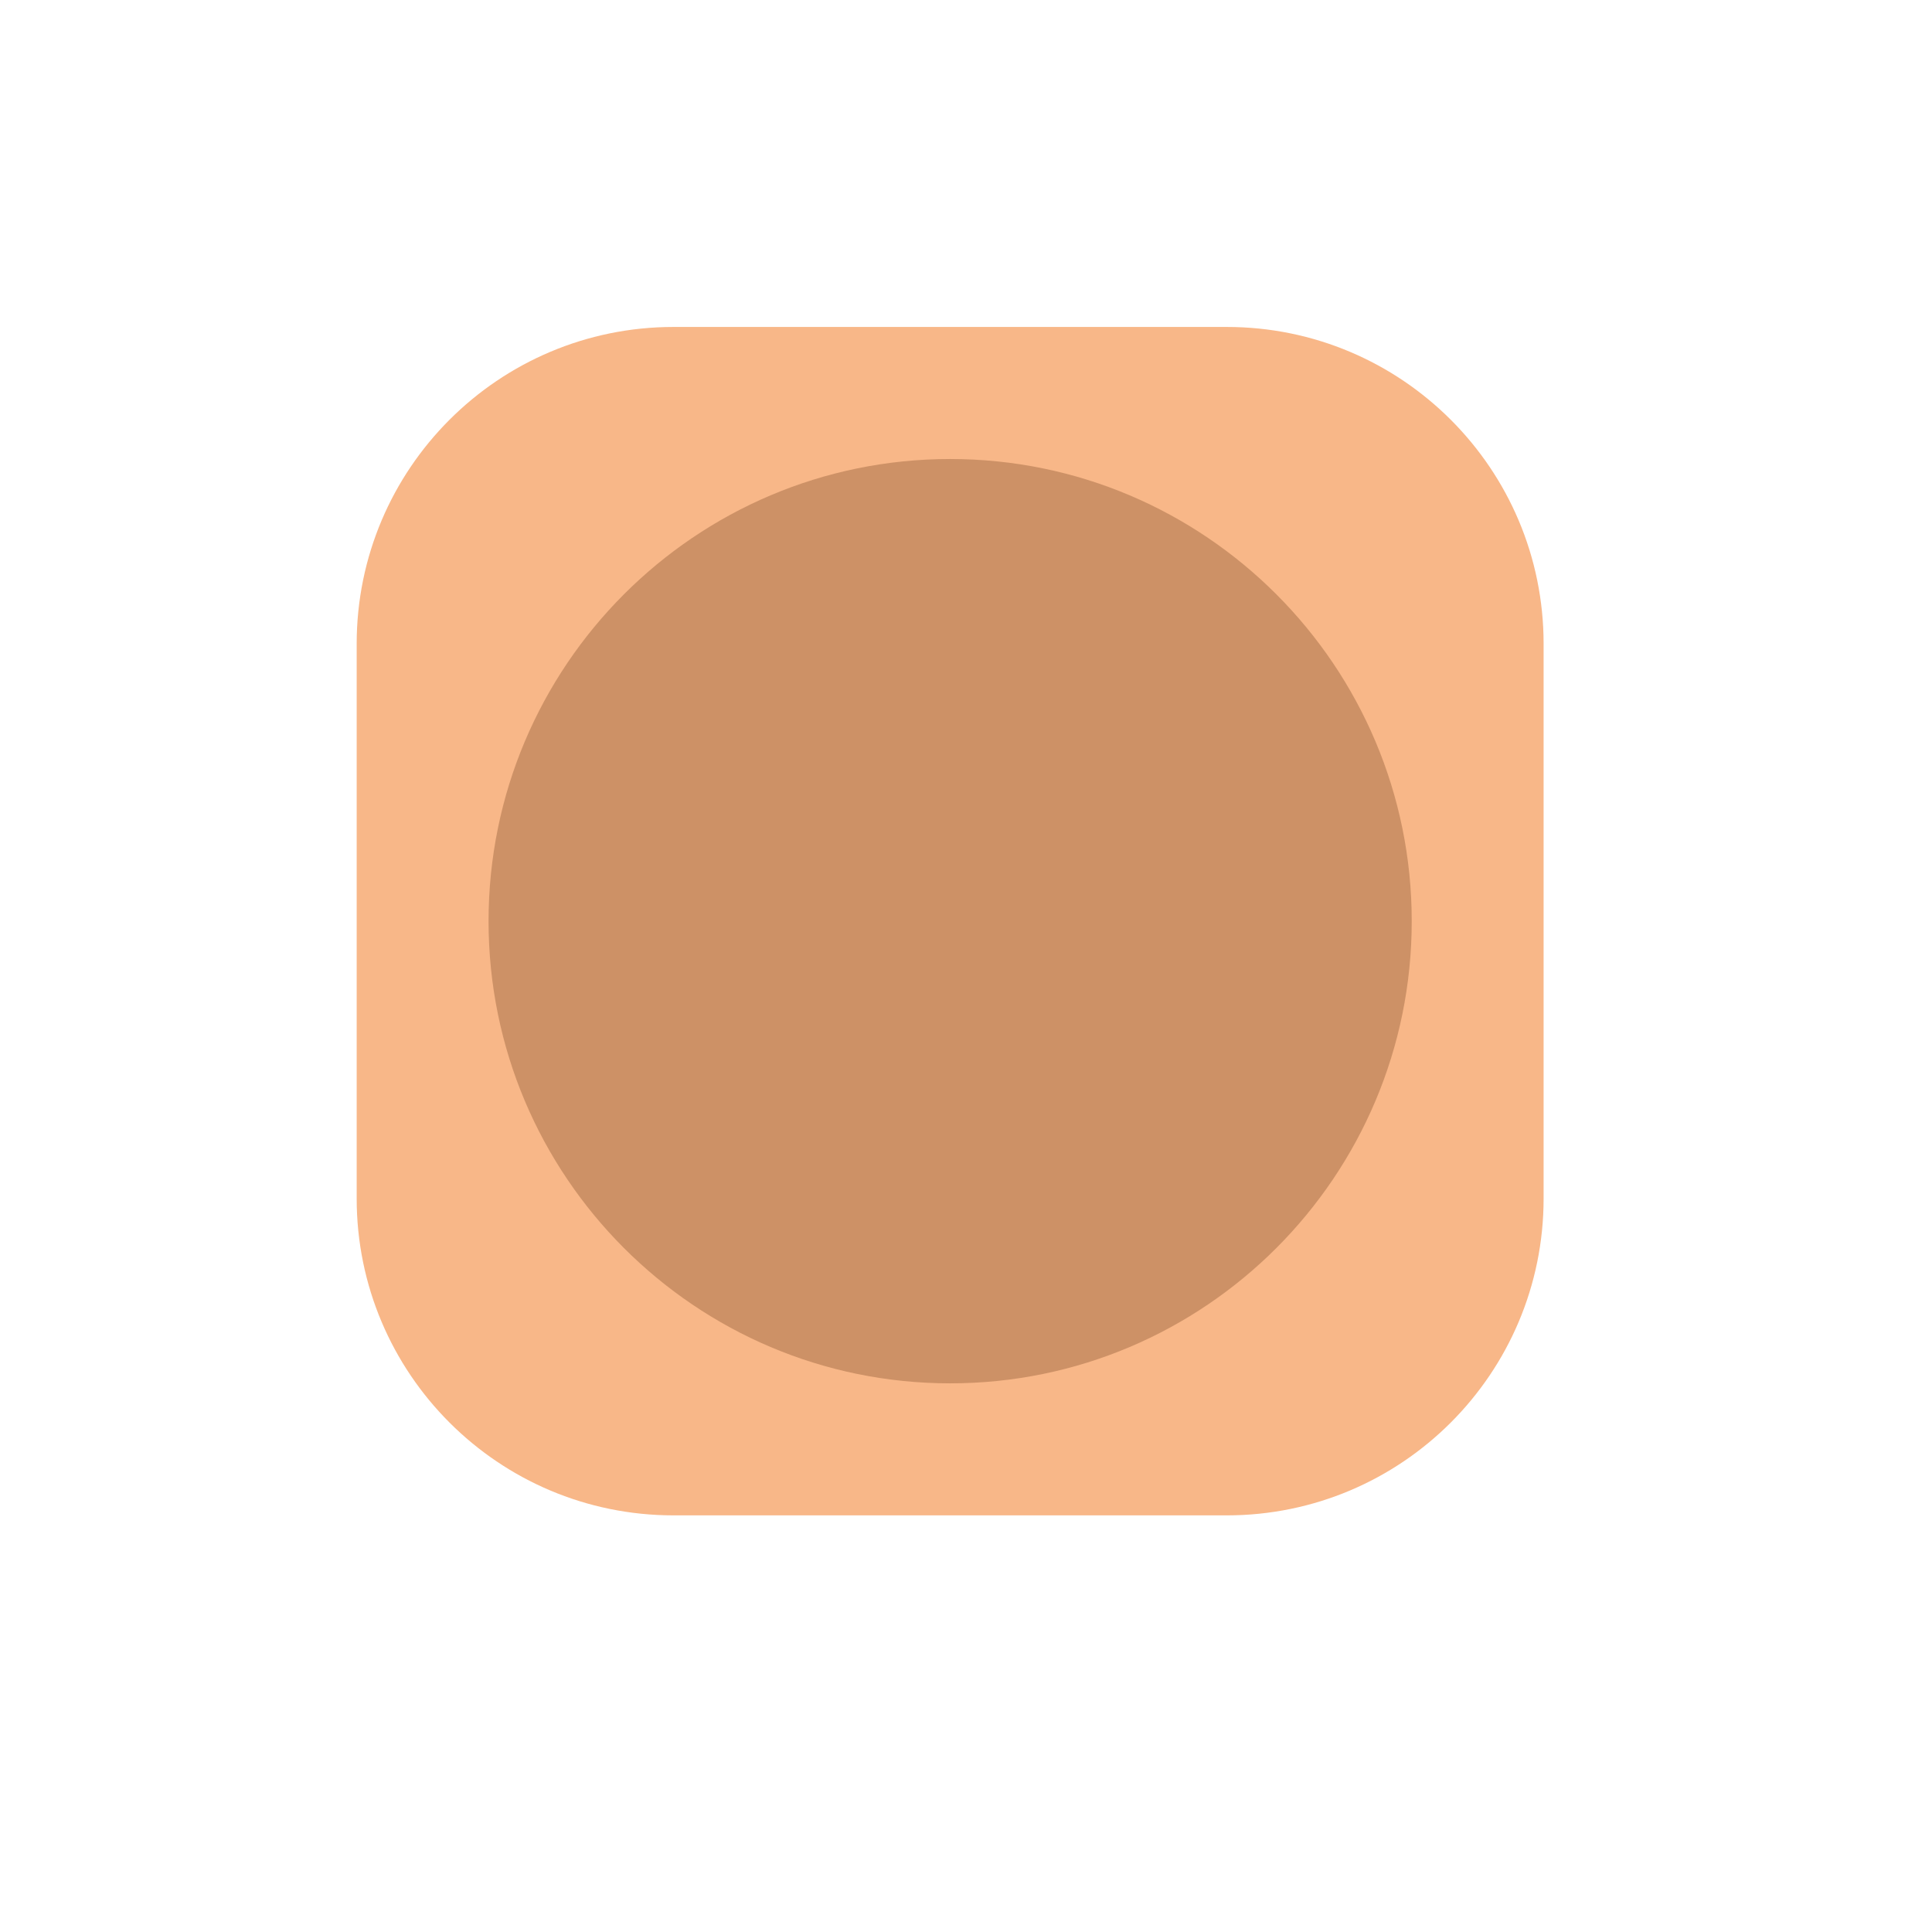
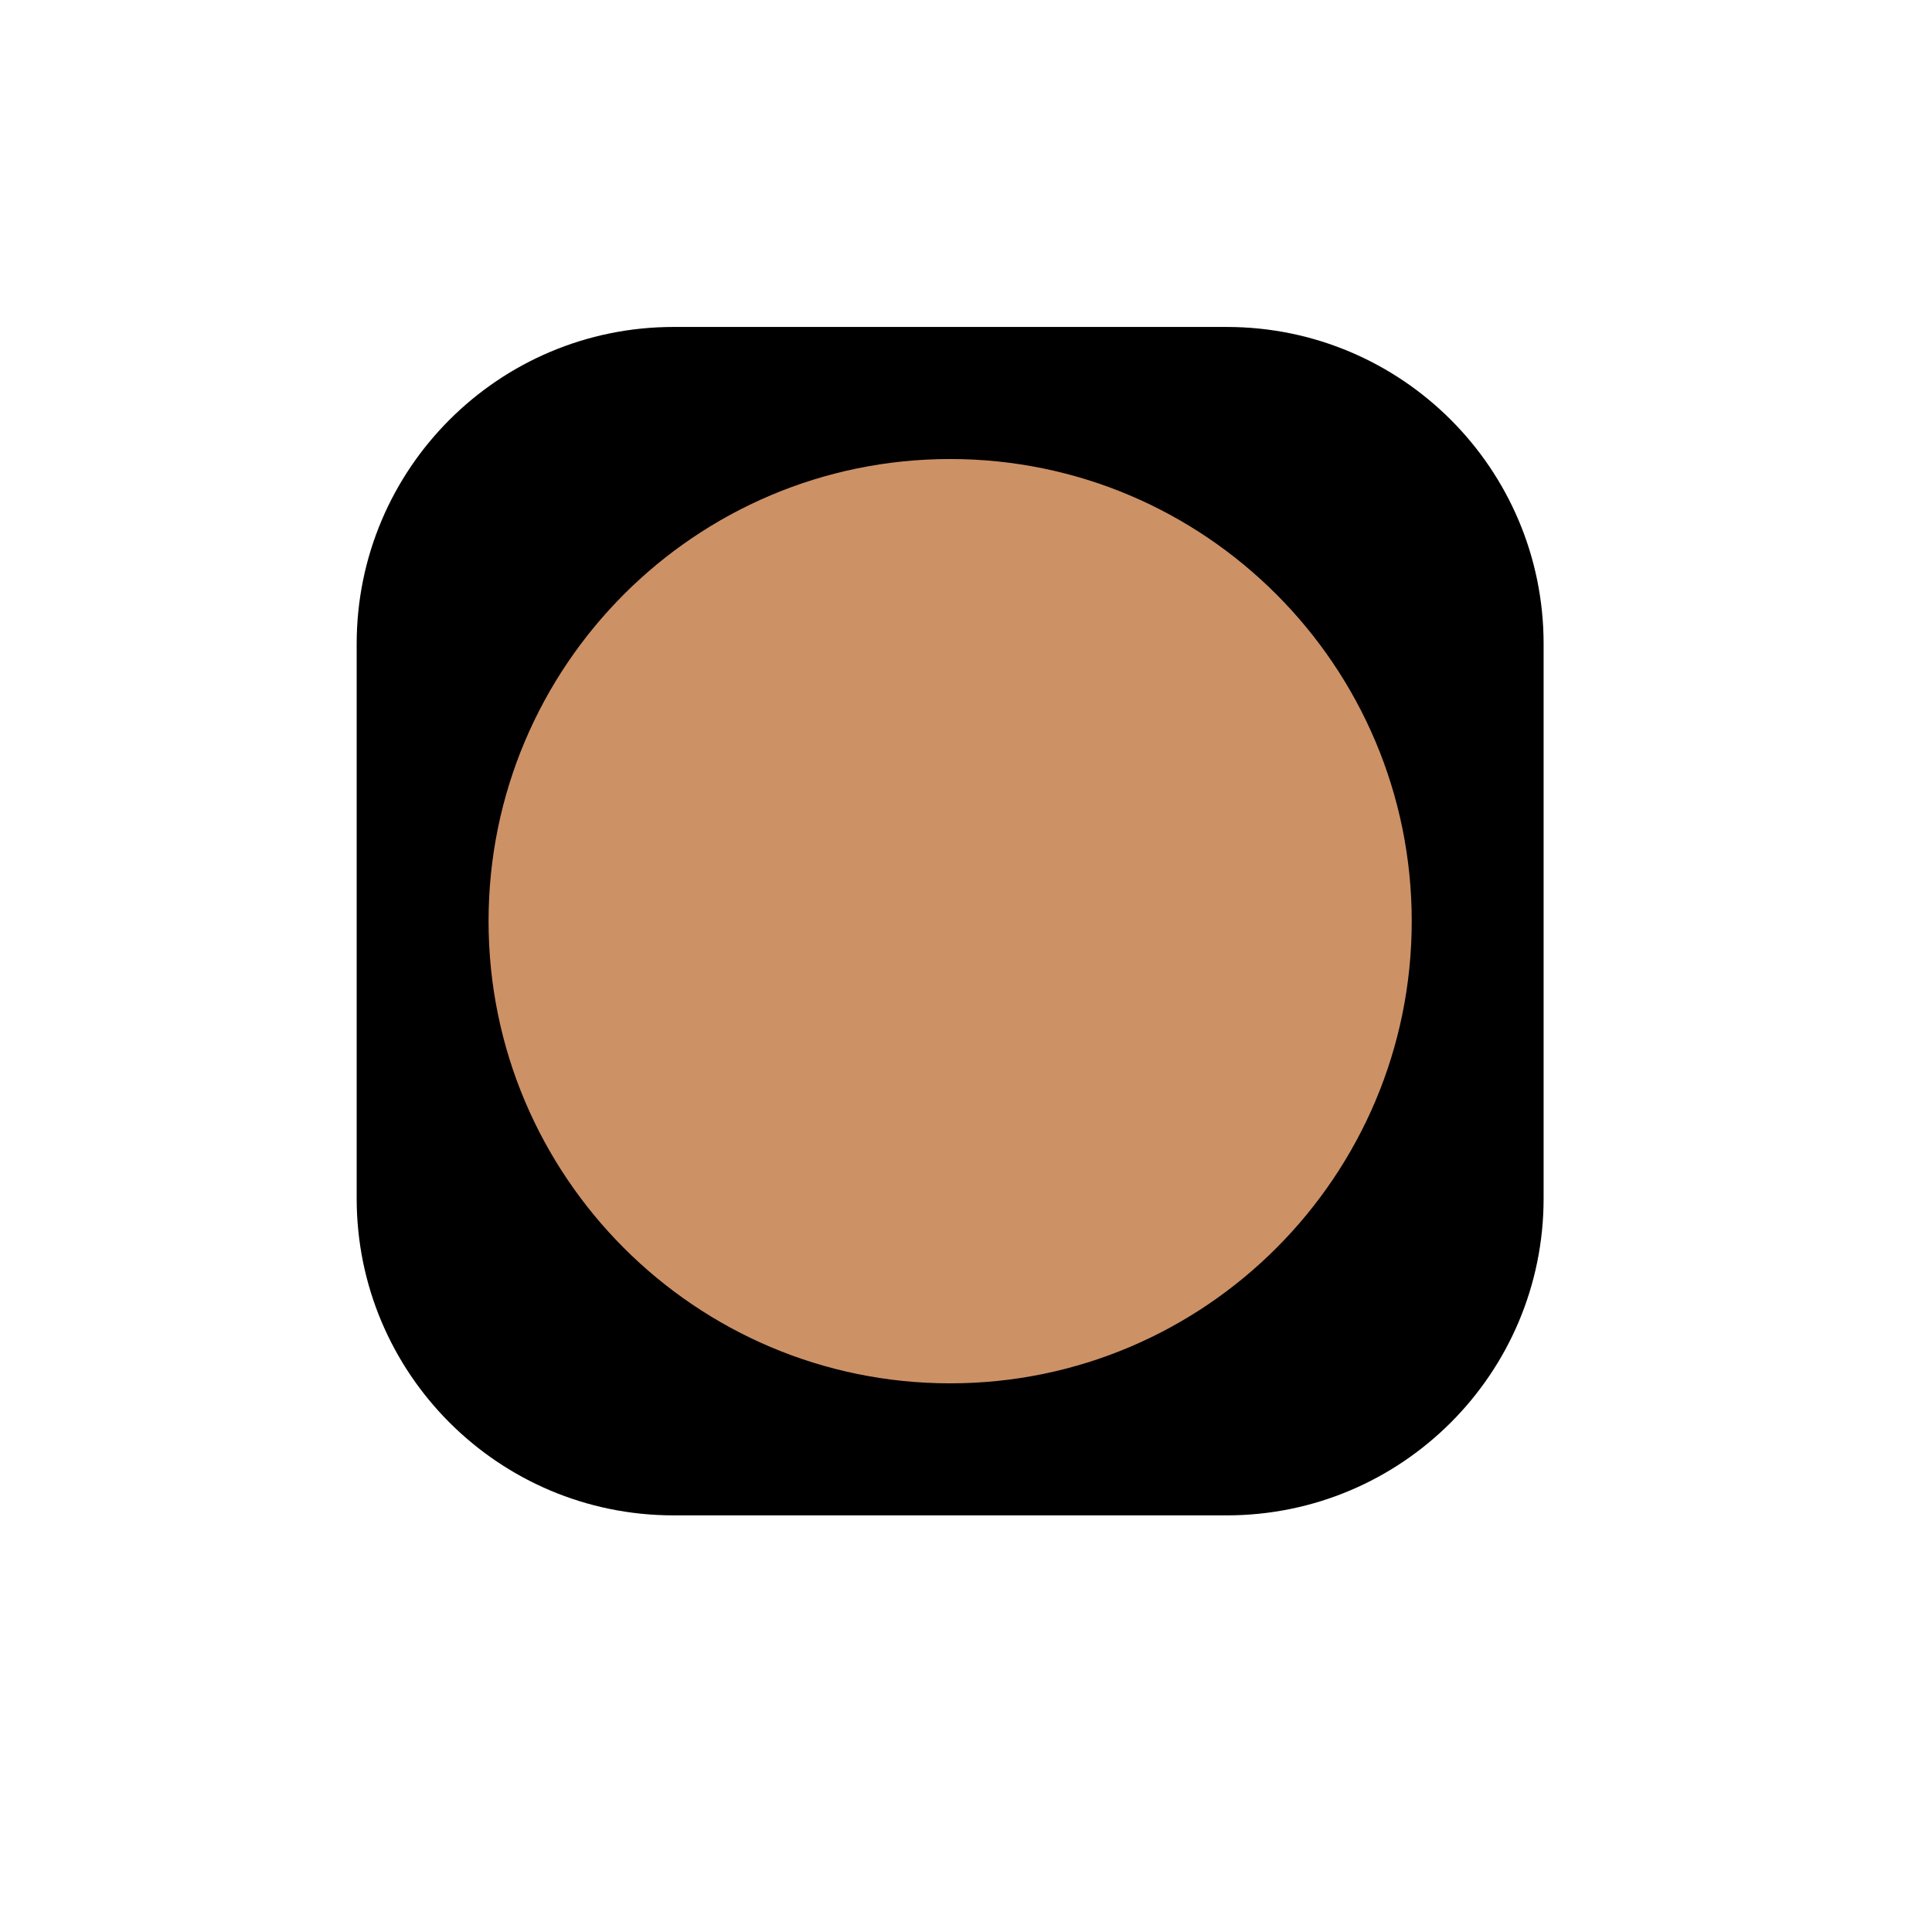
- <svg xmlns="http://www.w3.org/2000/svg" width="130" height="130" viewBox="0 0 130 130" fill="none">
-   <path d="M24 43.324C24 31.547 33.547 22 45.324 22H82.542C94.319 22 103.866 31.547 103.866 43.324V80.642C103.866 92.419 94.319 101.966 82.542 101.966H45.324C33.547 101.966 24 92.419 24 80.642V43.324Z" fill="#F8B788" />
+ <svg xmlns="http://www.w3.org/2000/svg" width="130" height="130" viewBox="0 0 130 130">
+   <path d="M24 43.324C24 31.547 33.547 22 45.324 22H82.542C94.319 22 103.866 31.547 103.866 43.324V80.642C103.866 92.419 94.319 101.966 82.542 101.966H45.324C33.547 101.966 24 92.419 24 80.642V43.324Z" />
  <path d="M32.874 61.984C32.874 44.83 46.78 30.886 63.933 30.886C81.087 30.886 94.992 44.83 94.992 61.984C94.992 79.137 81.087 93.082 63.933 93.082C46.78 93.082 32.874 79.137 32.874 61.984Z" fill="#CD9166" />
</svg>
